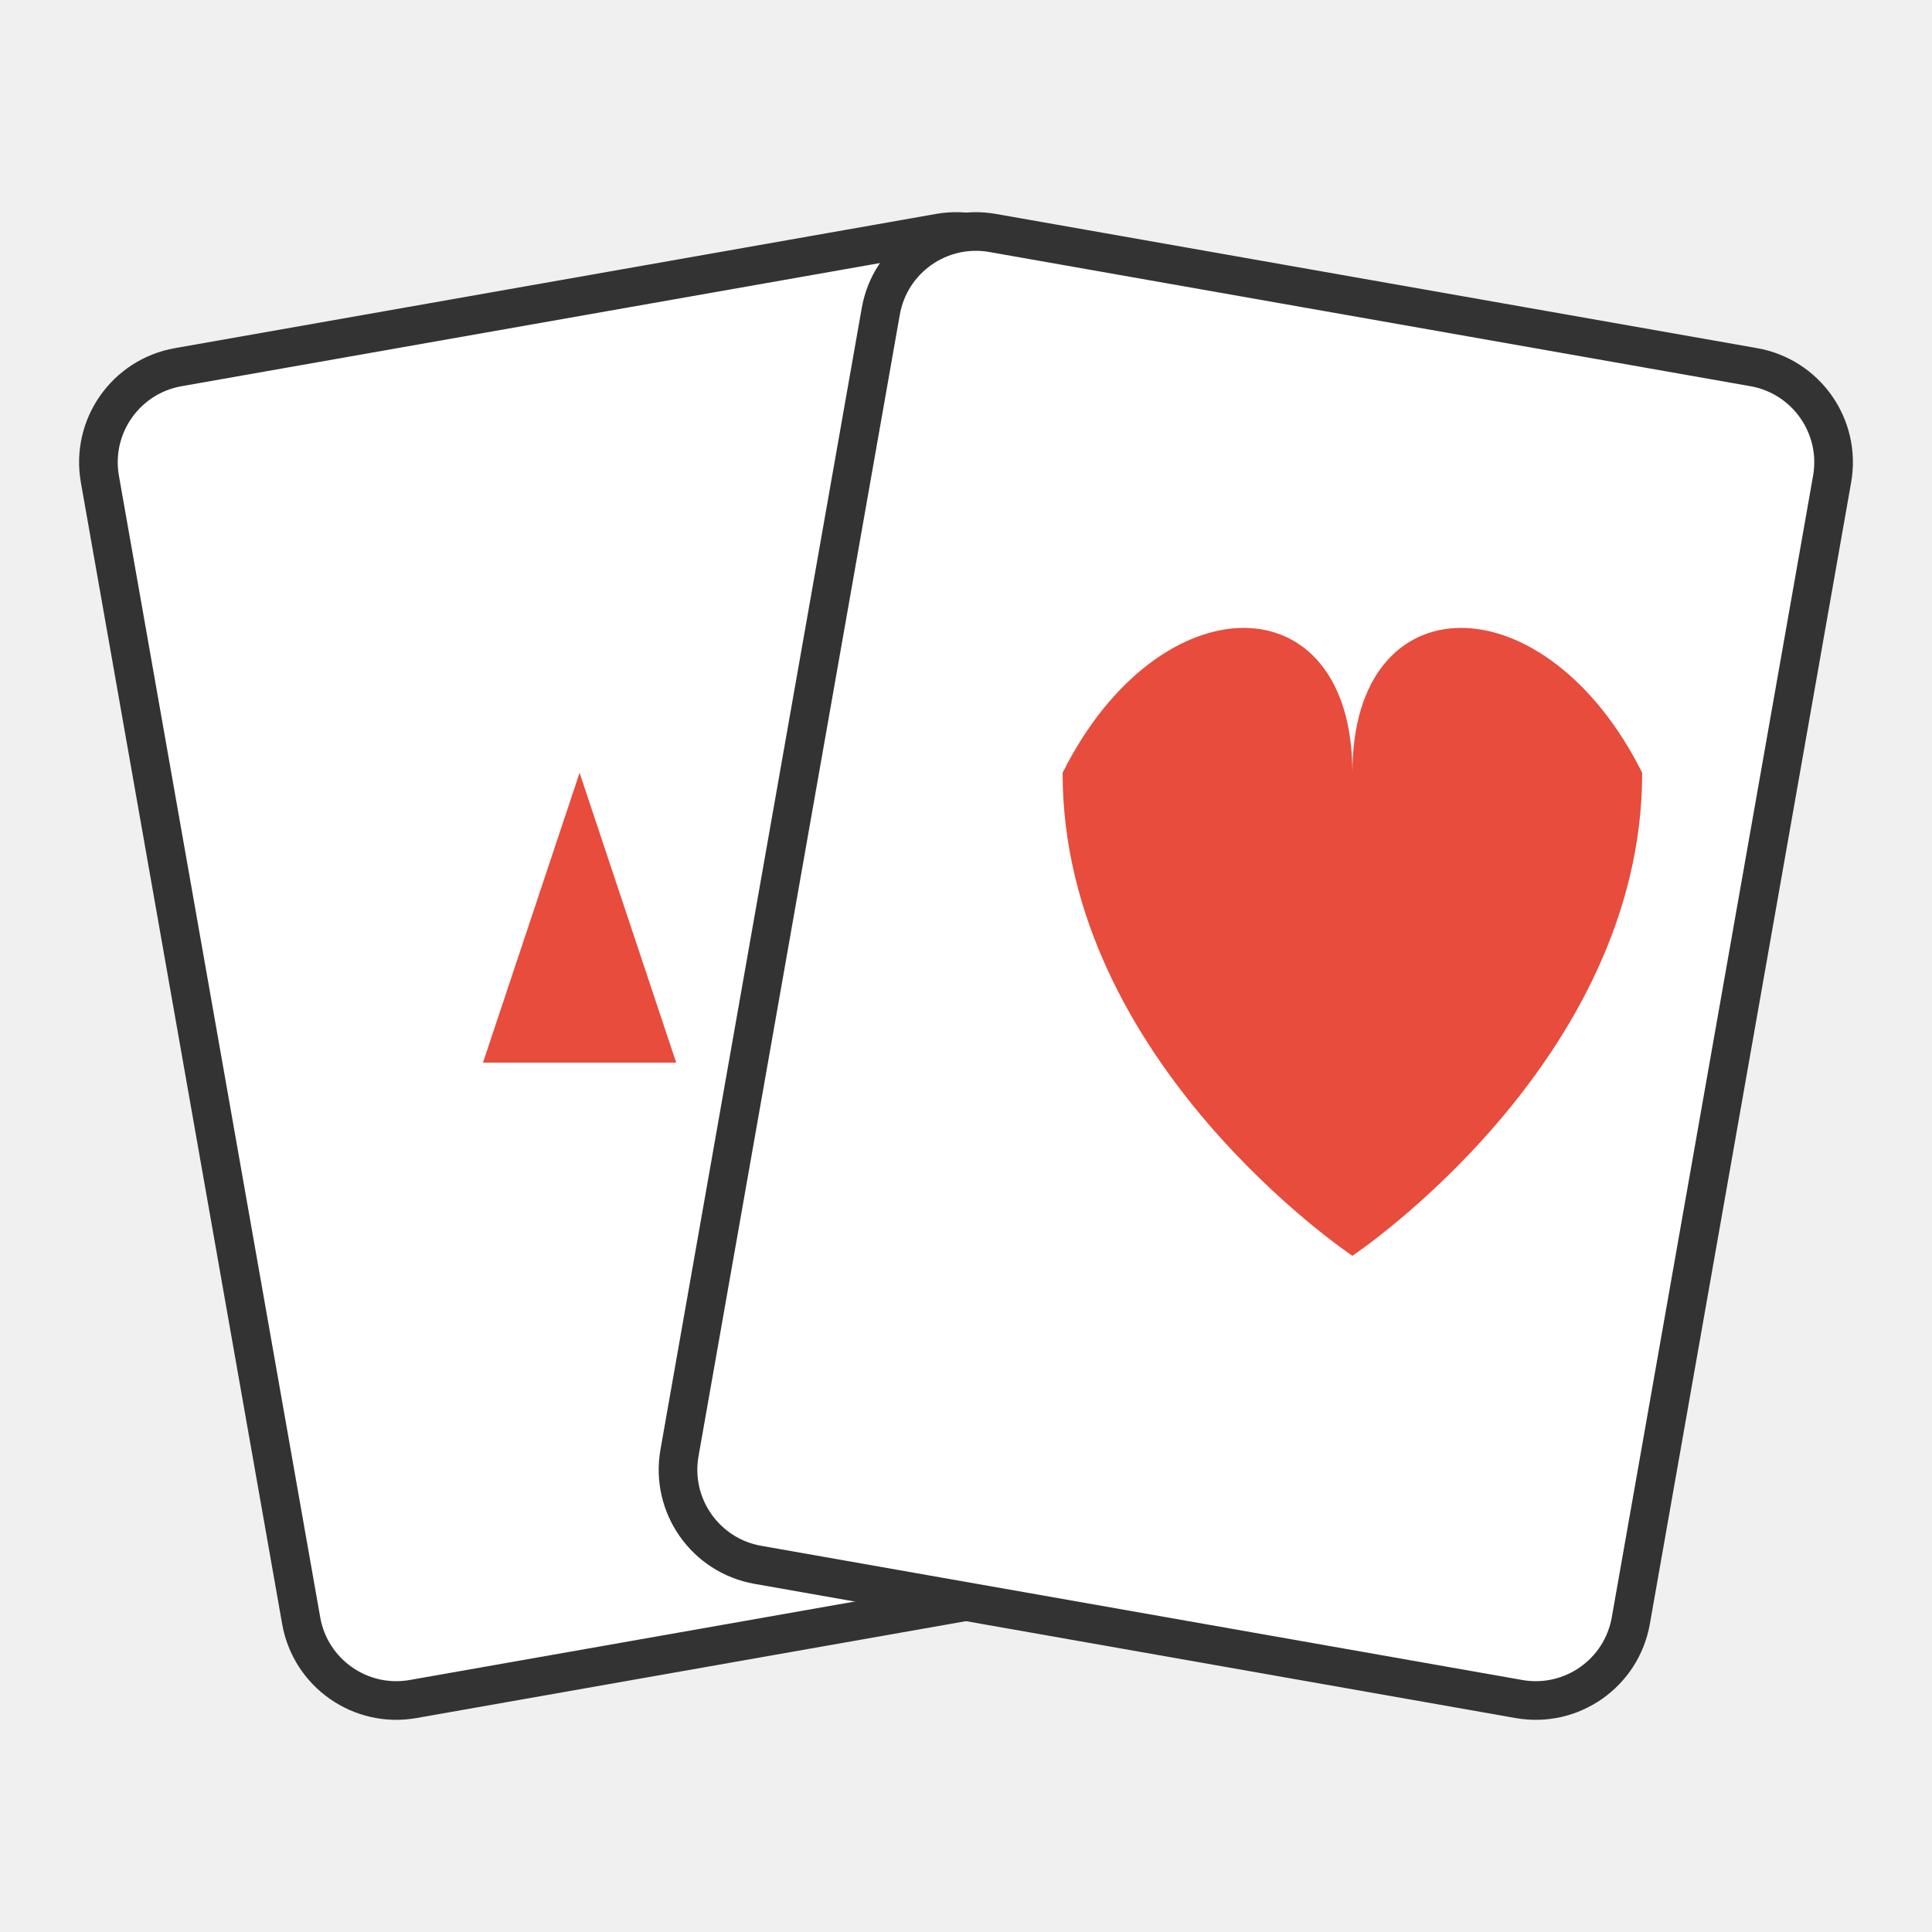
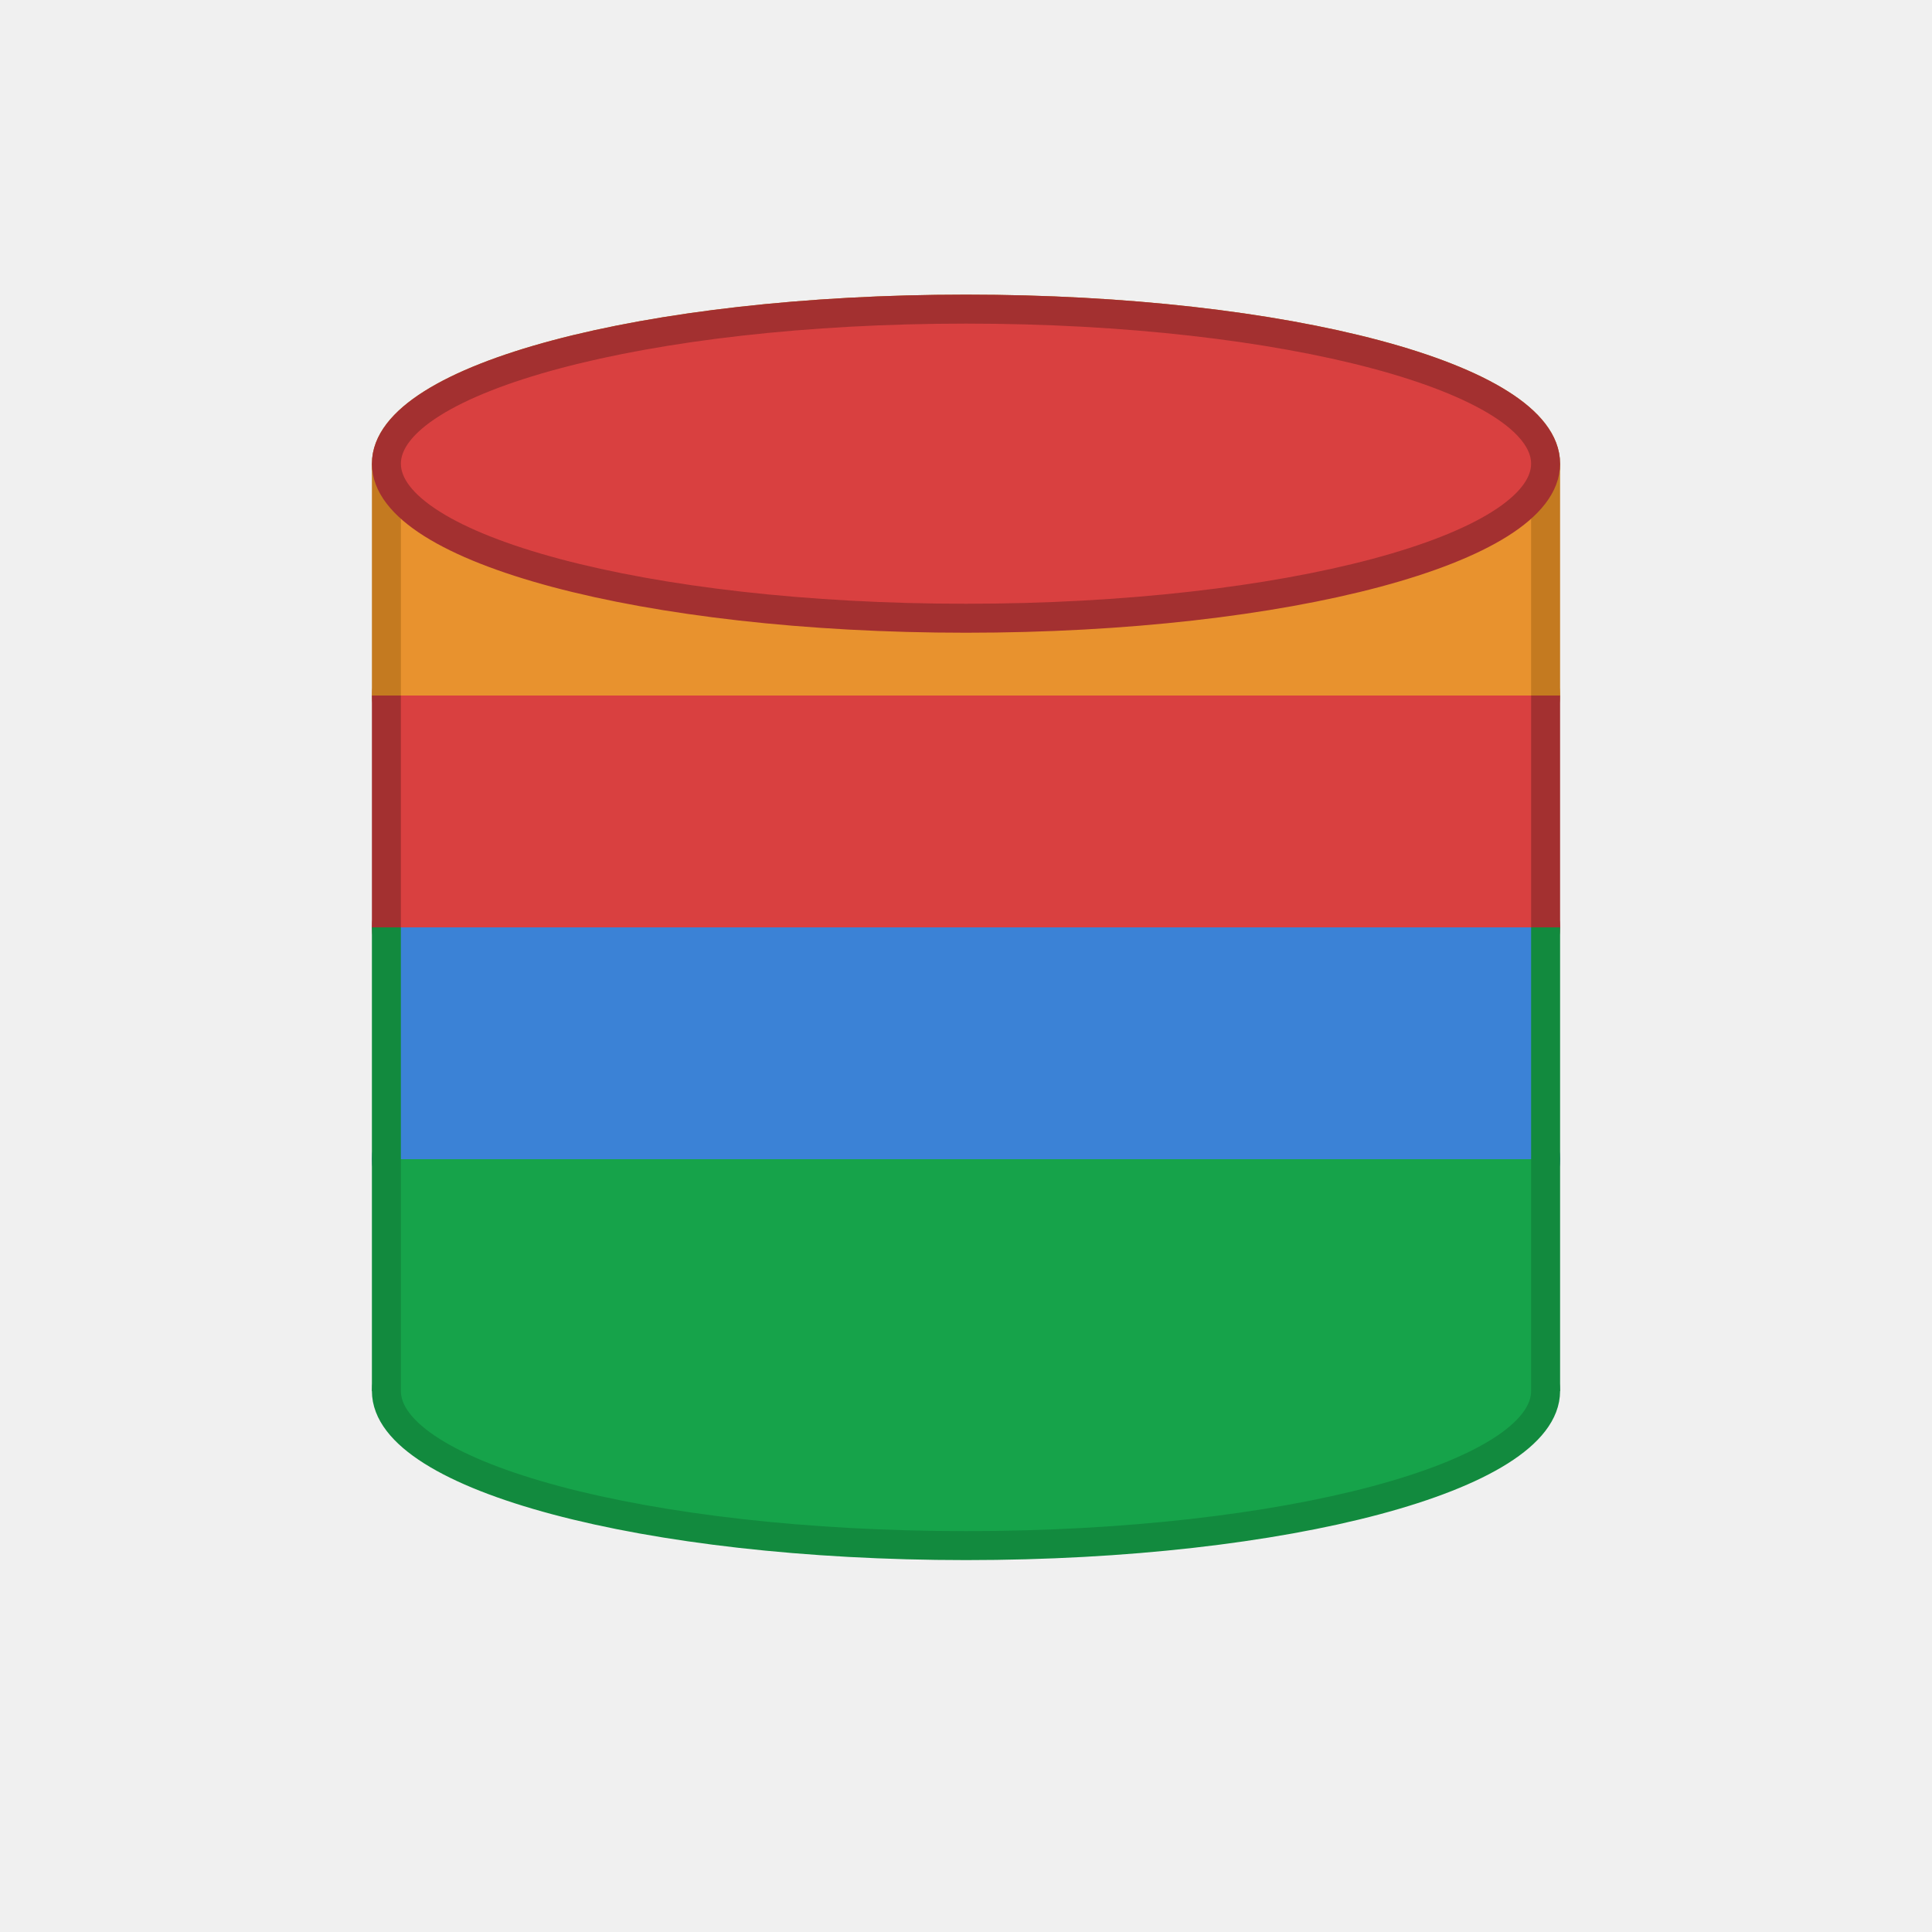
<svg xmlns="http://www.w3.org/2000/svg" viewBox="0 0 100 100">
-   <rect x="10" y="15" width="50" height="70" rx="5" fill="#fff" stroke="#333" stroke-width="2" transform="rotate(-10 35 50)" />
-   <rect x="40" y="15" width="50" height="70" rx="5" fill="#fff" stroke="#333" stroke-width="2" transform="rotate(10 65 50)" />
-   <path d="M30 40 L35 55 L25 55 Z" fill="#e74c3c" />
-   <path d="M65 35 C60 25 50 25 50 35 C50 25 40 25 35 35 C35 50 50 60 50 60 C50 60 65 50 65 35" fill="#e74c3c" transform="translate(20, 5)" />
+   <ellipse cx="50" cy="72" rx="30" ry="8" fill="#16A34A" stroke="#128A3E" stroke-width="1.5" />
+   <ellipse cx="50" cy="60" rx="30" ry="8" fill="#3B82D6" stroke="#2A6AB8" stroke-width="1.5" />
+   <ellipse cx="50" cy="48" rx="30" ry="8" fill="#D94040" stroke="#A33030" stroke-width="1.5" />
+   <rect x="20" y="48" width="60" height="12" fill="#3B82D6" stroke="none" />
+   <rect x="20" y="60" width="60" height="12" fill="#16A34A" stroke="none" />
+   <line x1="20" y1="48" x2="20" y2="72" stroke="#128A3E" stroke-width="1.5" />
+   <line x1="80" y1="48" x2="80" y2="72" stroke="#128A3E" stroke-width="1.5" />
+   <ellipse cx="50" cy="36" rx="30" ry="8" fill="#E8922E" stroke="#C47A20" stroke-width="1.5" />
+   <rect x="20" y="36" width="60" height="12" fill="#D94040" stroke="none" />
+   <line x1="20" y1="36" x2="20" y2="48" stroke="#A33030" stroke-width="1.5" />
+   <line x1="80" y1="36" x2="80" y2="48" stroke="#A33030" stroke-width="1.5" />
+   <ellipse cx="50" cy="24" rx="30" ry="8" fill="#E8922E" stroke="#C47A20" stroke-width="1.5" />
+   <rect x="20" y="24" width="60" height="12" fill="#E8922E" stroke="none" />
+   <line x1="20" y1="24" x2="20" y2="36" stroke="#C47A20" stroke-width="1.5" />
+   <line x1="80" y1="24" x2="80" y2="36" stroke="#C47A20" stroke-width="1.5" />
+   <ellipse cx="50" cy="24" rx="30" ry="8" fill="#D94040" stroke="#A33030" stroke-width="1.5" />
</svg>
